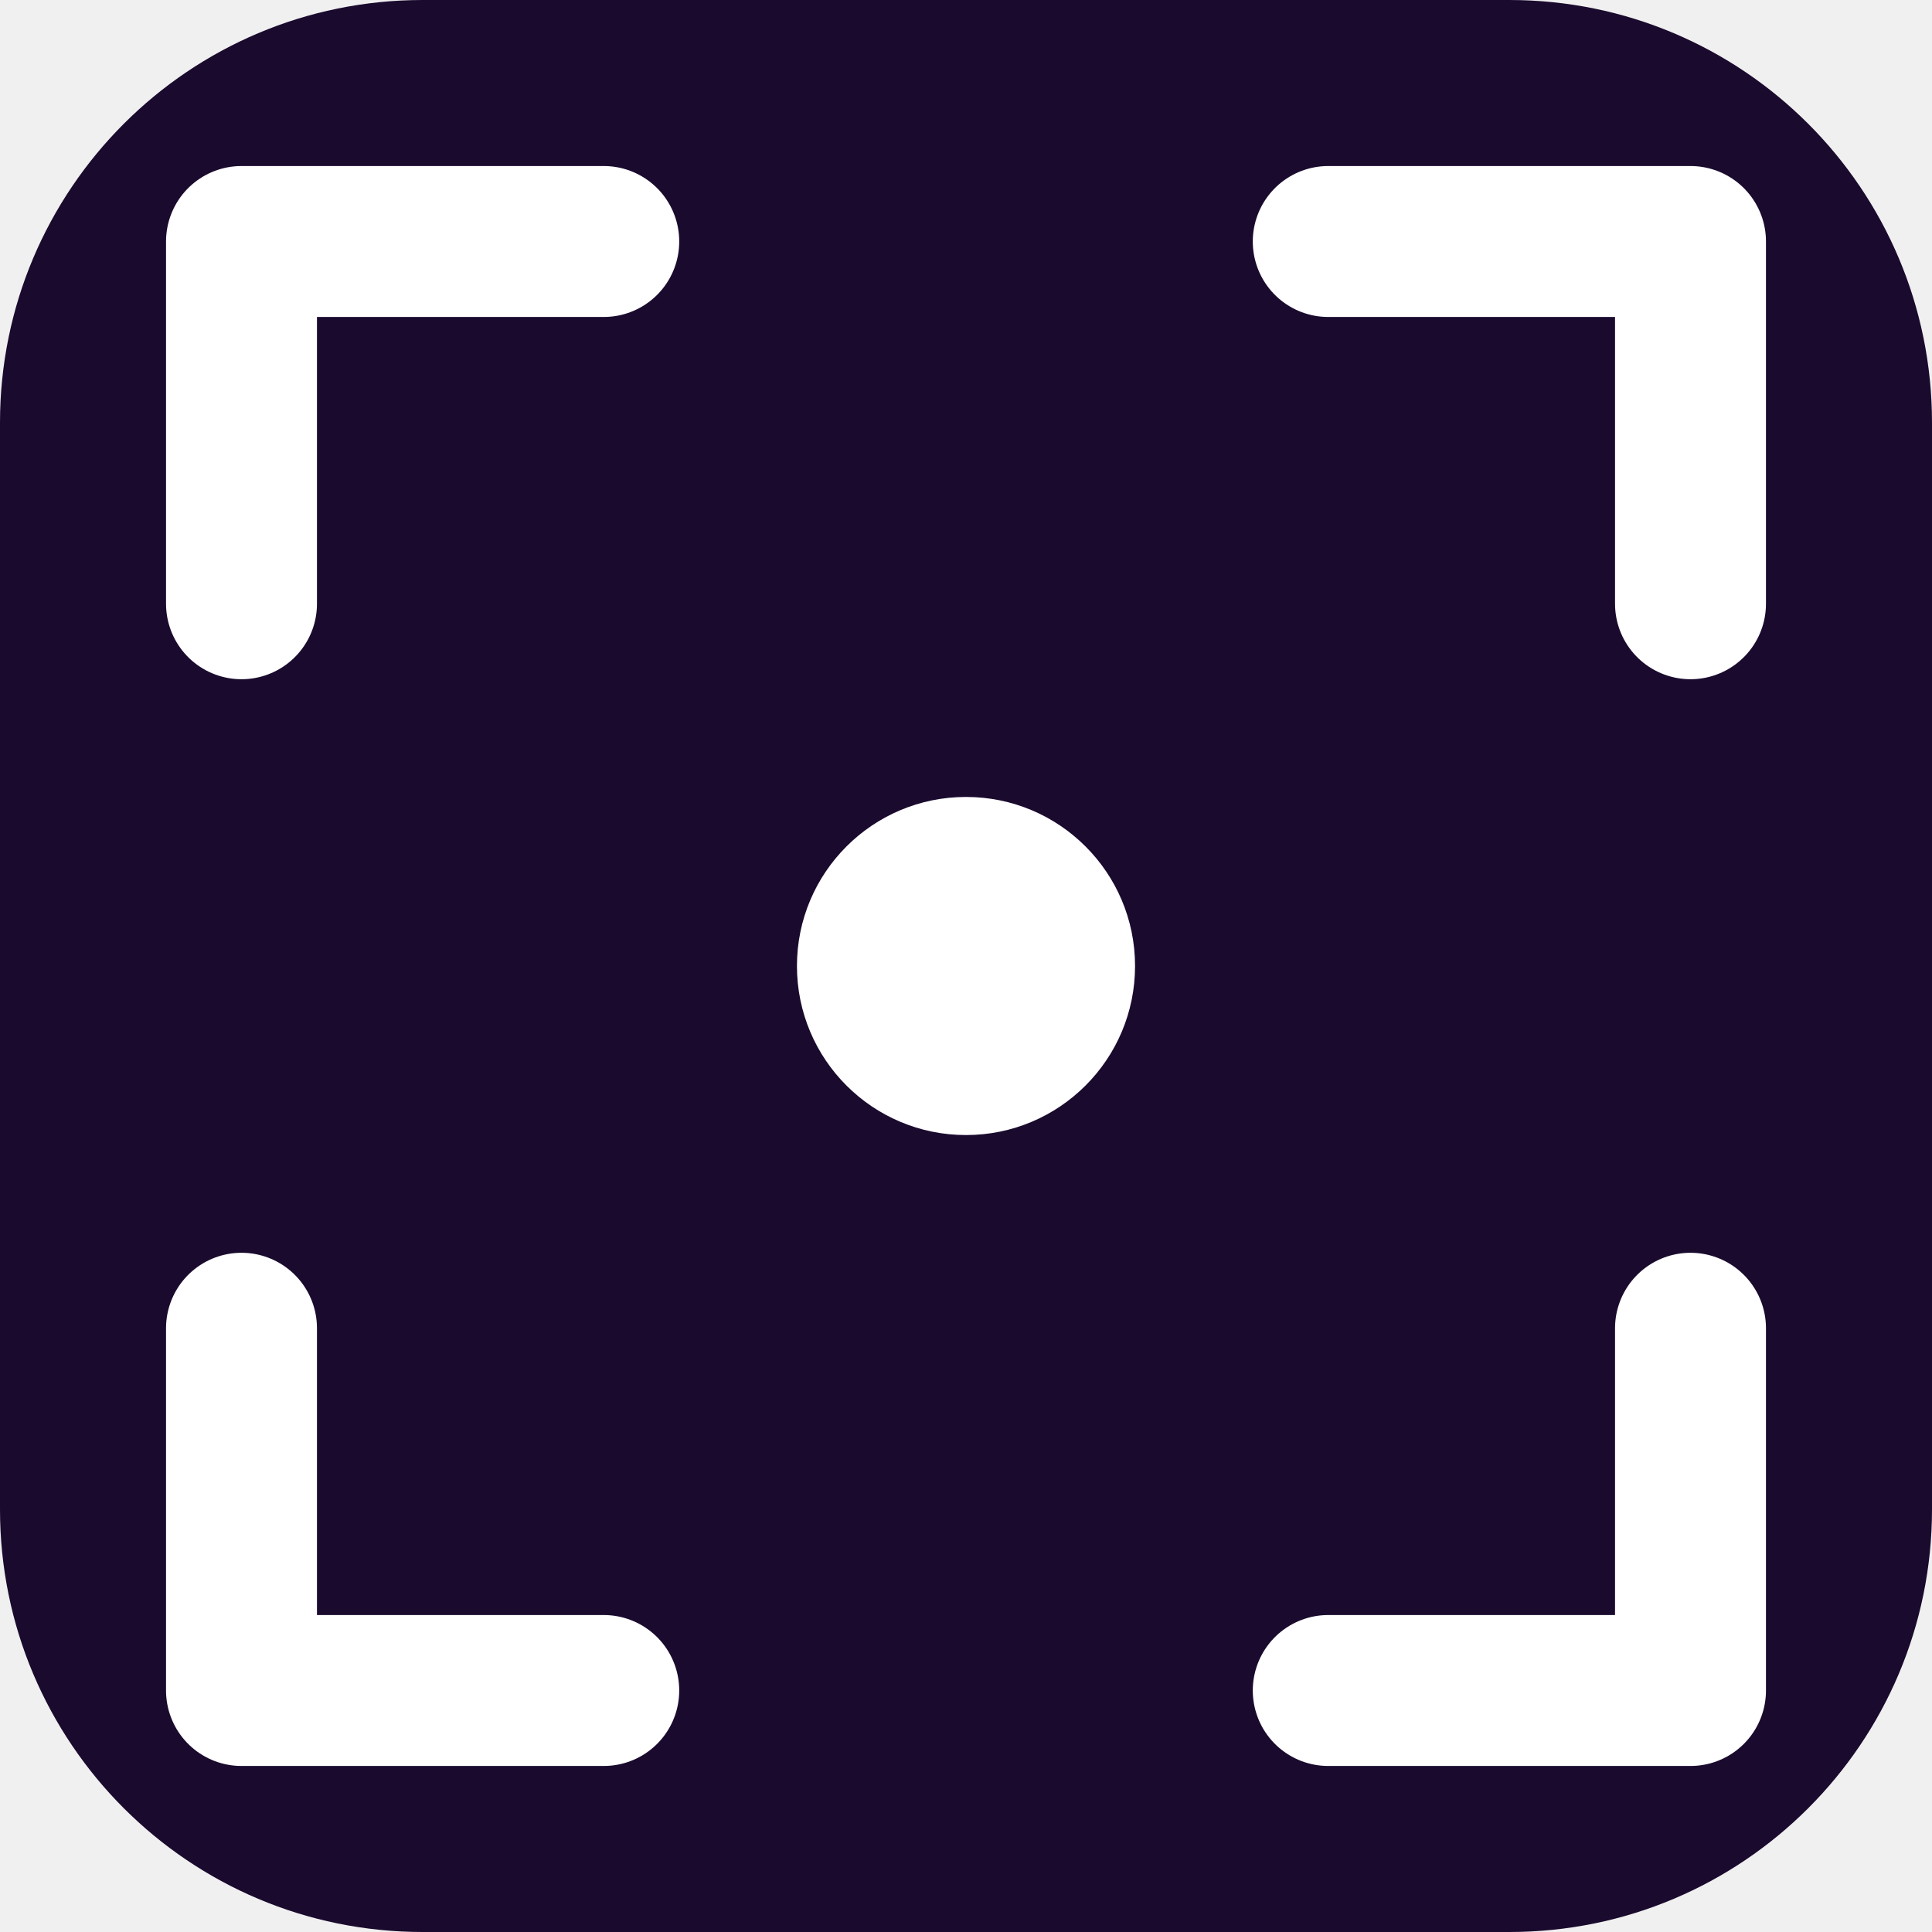
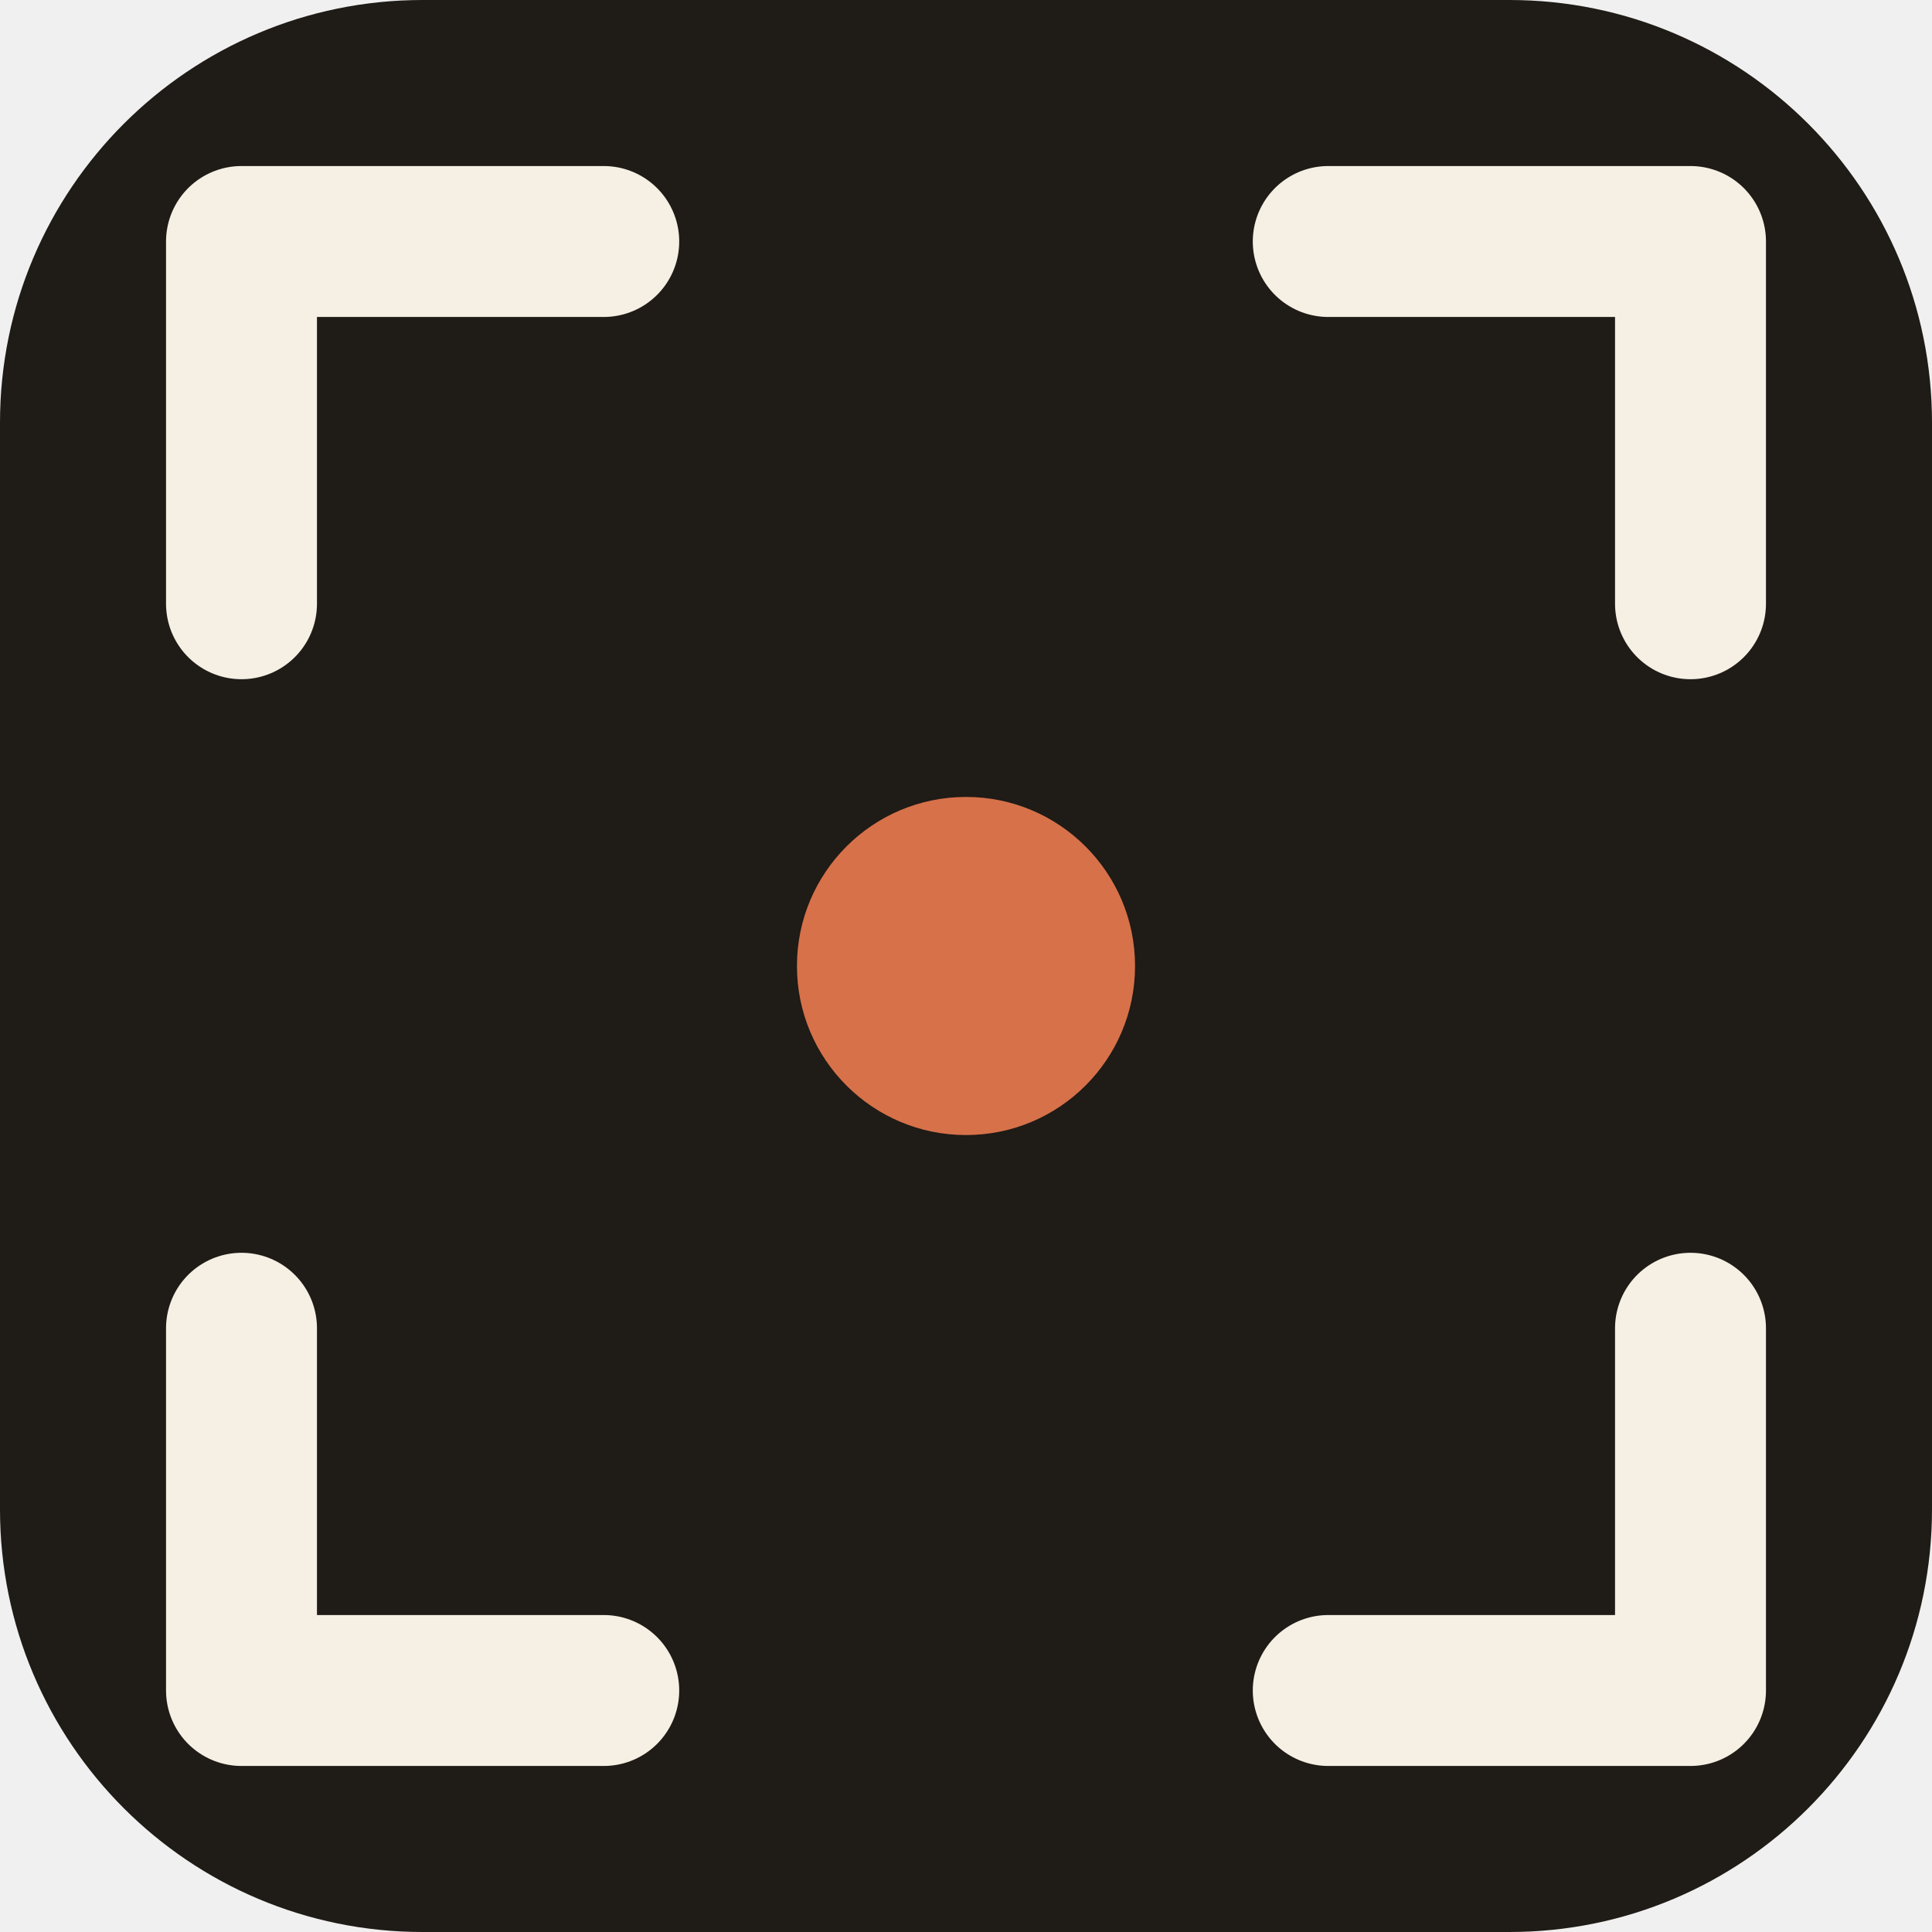
<svg xmlns="http://www.w3.org/2000/svg" viewBox="0 0 32 32" fill="none">
-   <rect width="32" height="32" rx="7" fill="#1A0A2E" />
-   <polyline points="4,10 4,4 10,4" stroke="white" stroke-width="2.5" stroke-linecap="round" stroke-linejoin="round" fill="none" />
-   <polyline points="22,4 28,4 28,10" stroke="white" stroke-width="2.5" stroke-linecap="round" stroke-linejoin="round" fill="none" />
-   <polyline points="4,22 4,28 10,28" stroke="white" stroke-width="2.5" stroke-linecap="round" stroke-linejoin="round" fill="none" />
-   <polyline points="22,28 28,28 28,22" stroke="white" stroke-width="2.5" stroke-linecap="round" stroke-linejoin="round" fill="none" />
-   <circle cx="16" cy="16" r="2.8" fill="white" />
+   <rect width="32" height="32" rx="7" fill="#1F1B16" />
+   <g stroke="#F5EFE4" stroke-width="2.5" stroke-linecap="round" stroke-linejoin="round" fill="none">
+     <polyline points="4,10 4,4 10,4" />
+     <polyline points="22,4 28,4 28,10" />
+     <polyline points="4,22 4,28 10,28" />
+     <polyline points="22,28 28,28 28,22" />
+   </g>
+   <circle cx="16" cy="16" r="2.8" fill="#D7714A" />
</svg>
